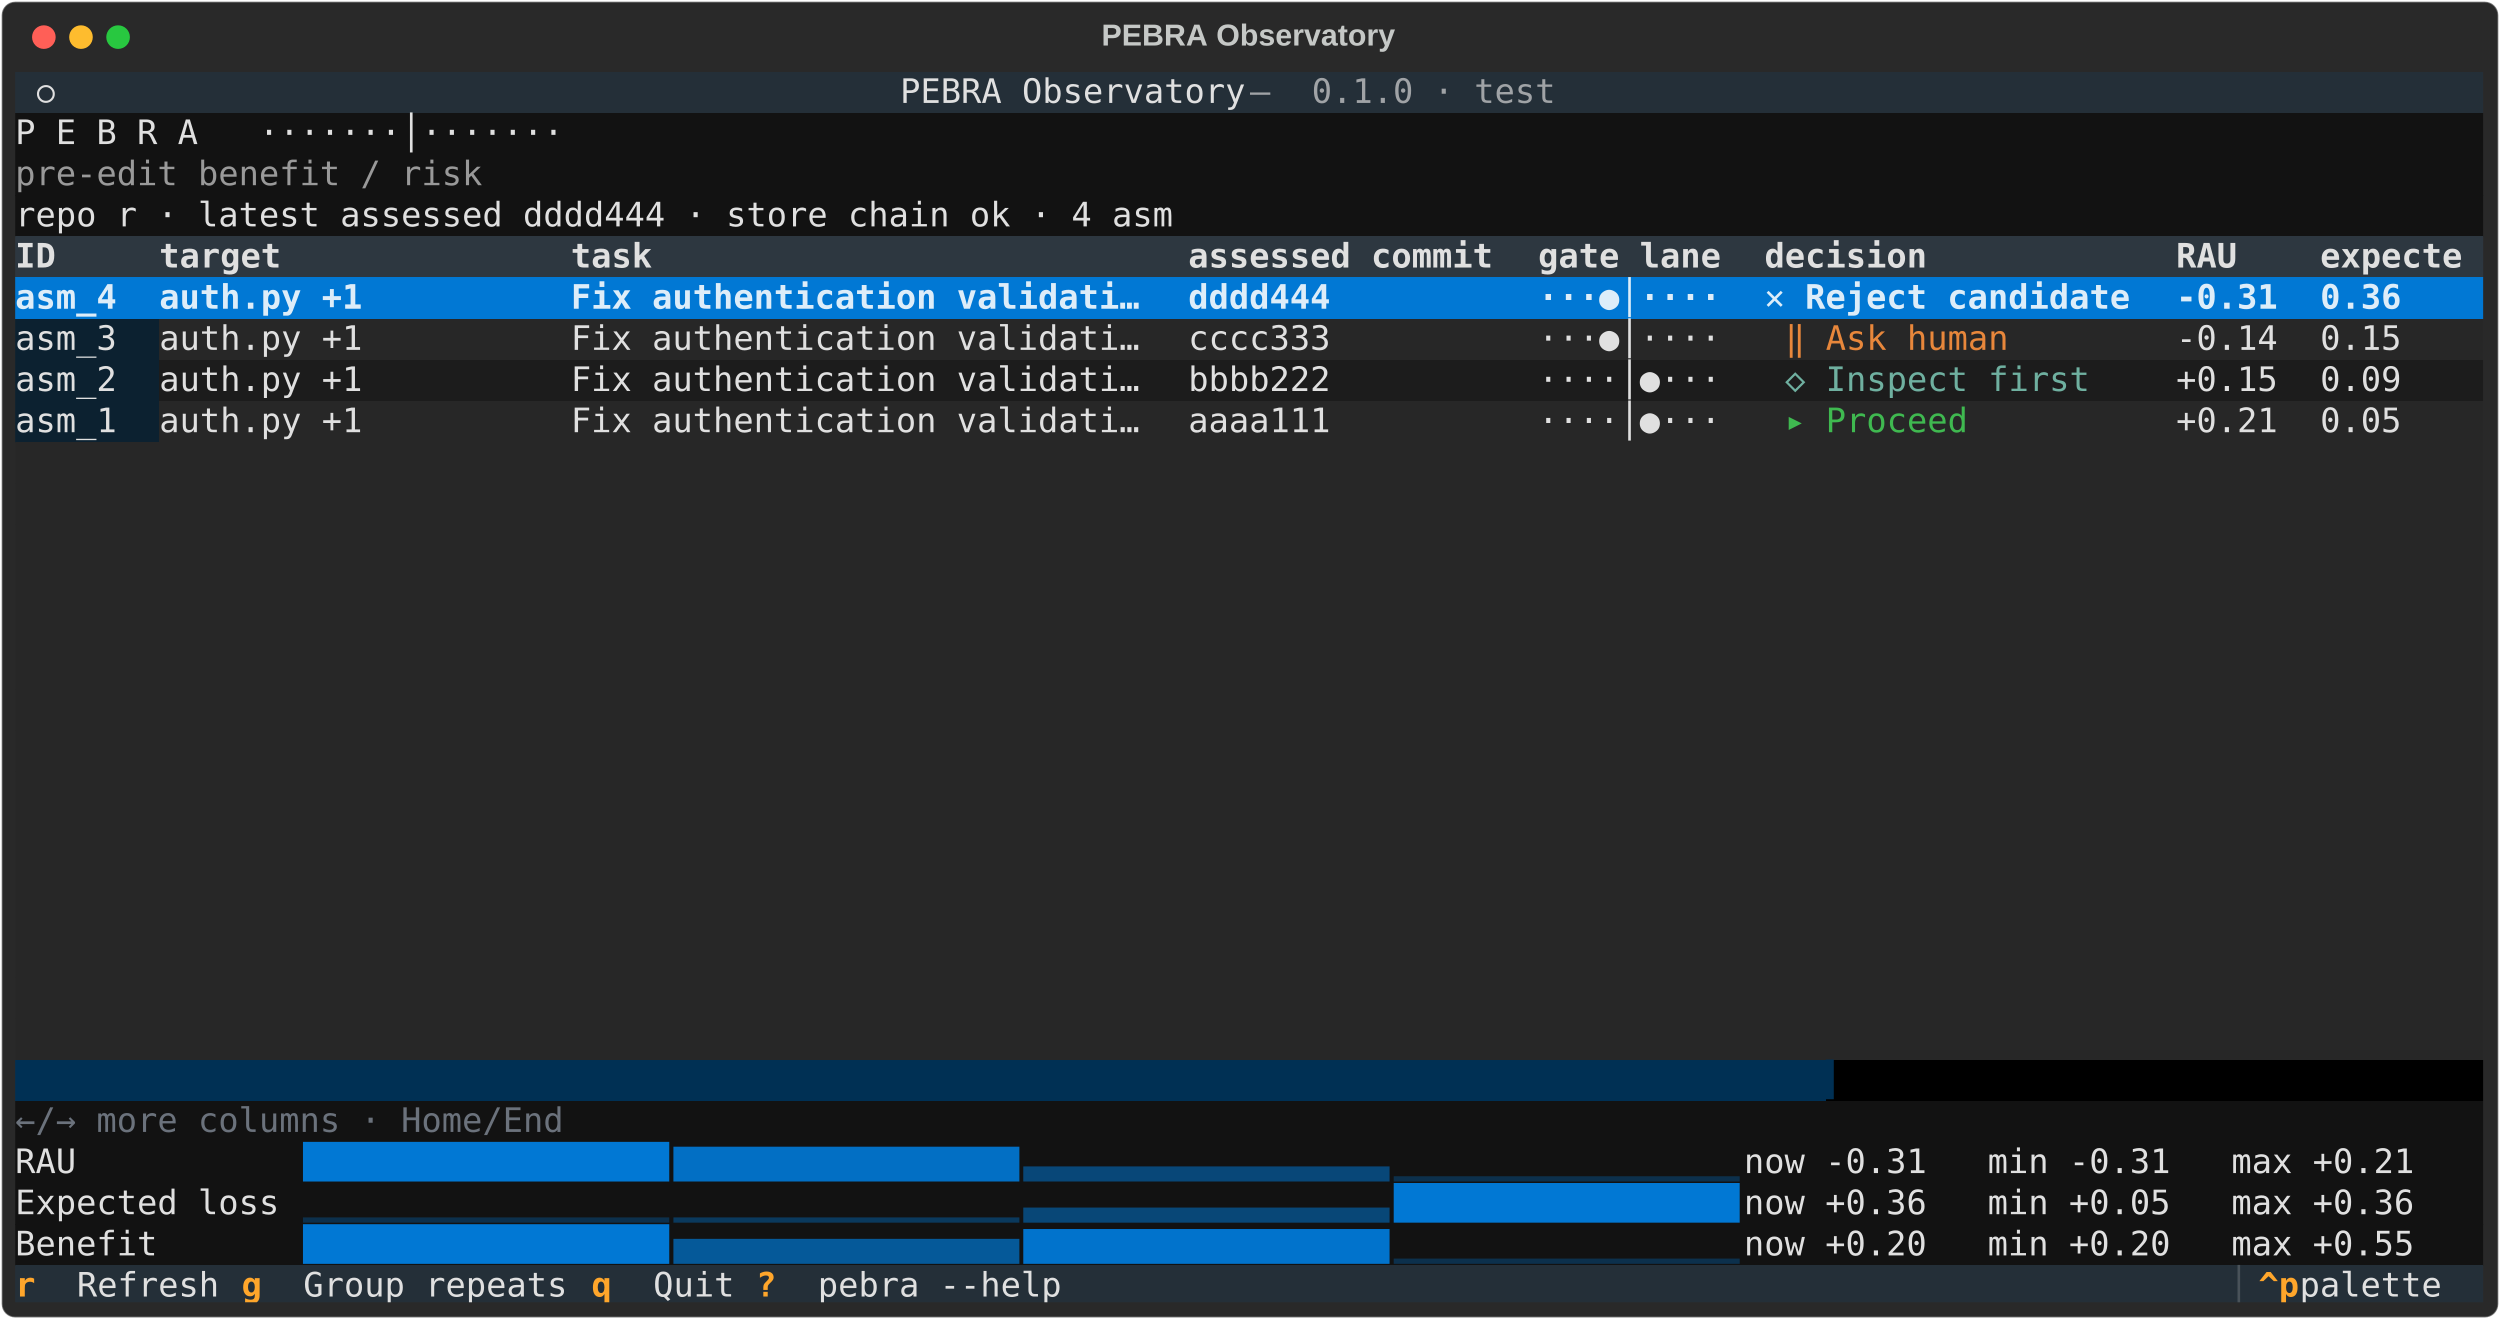
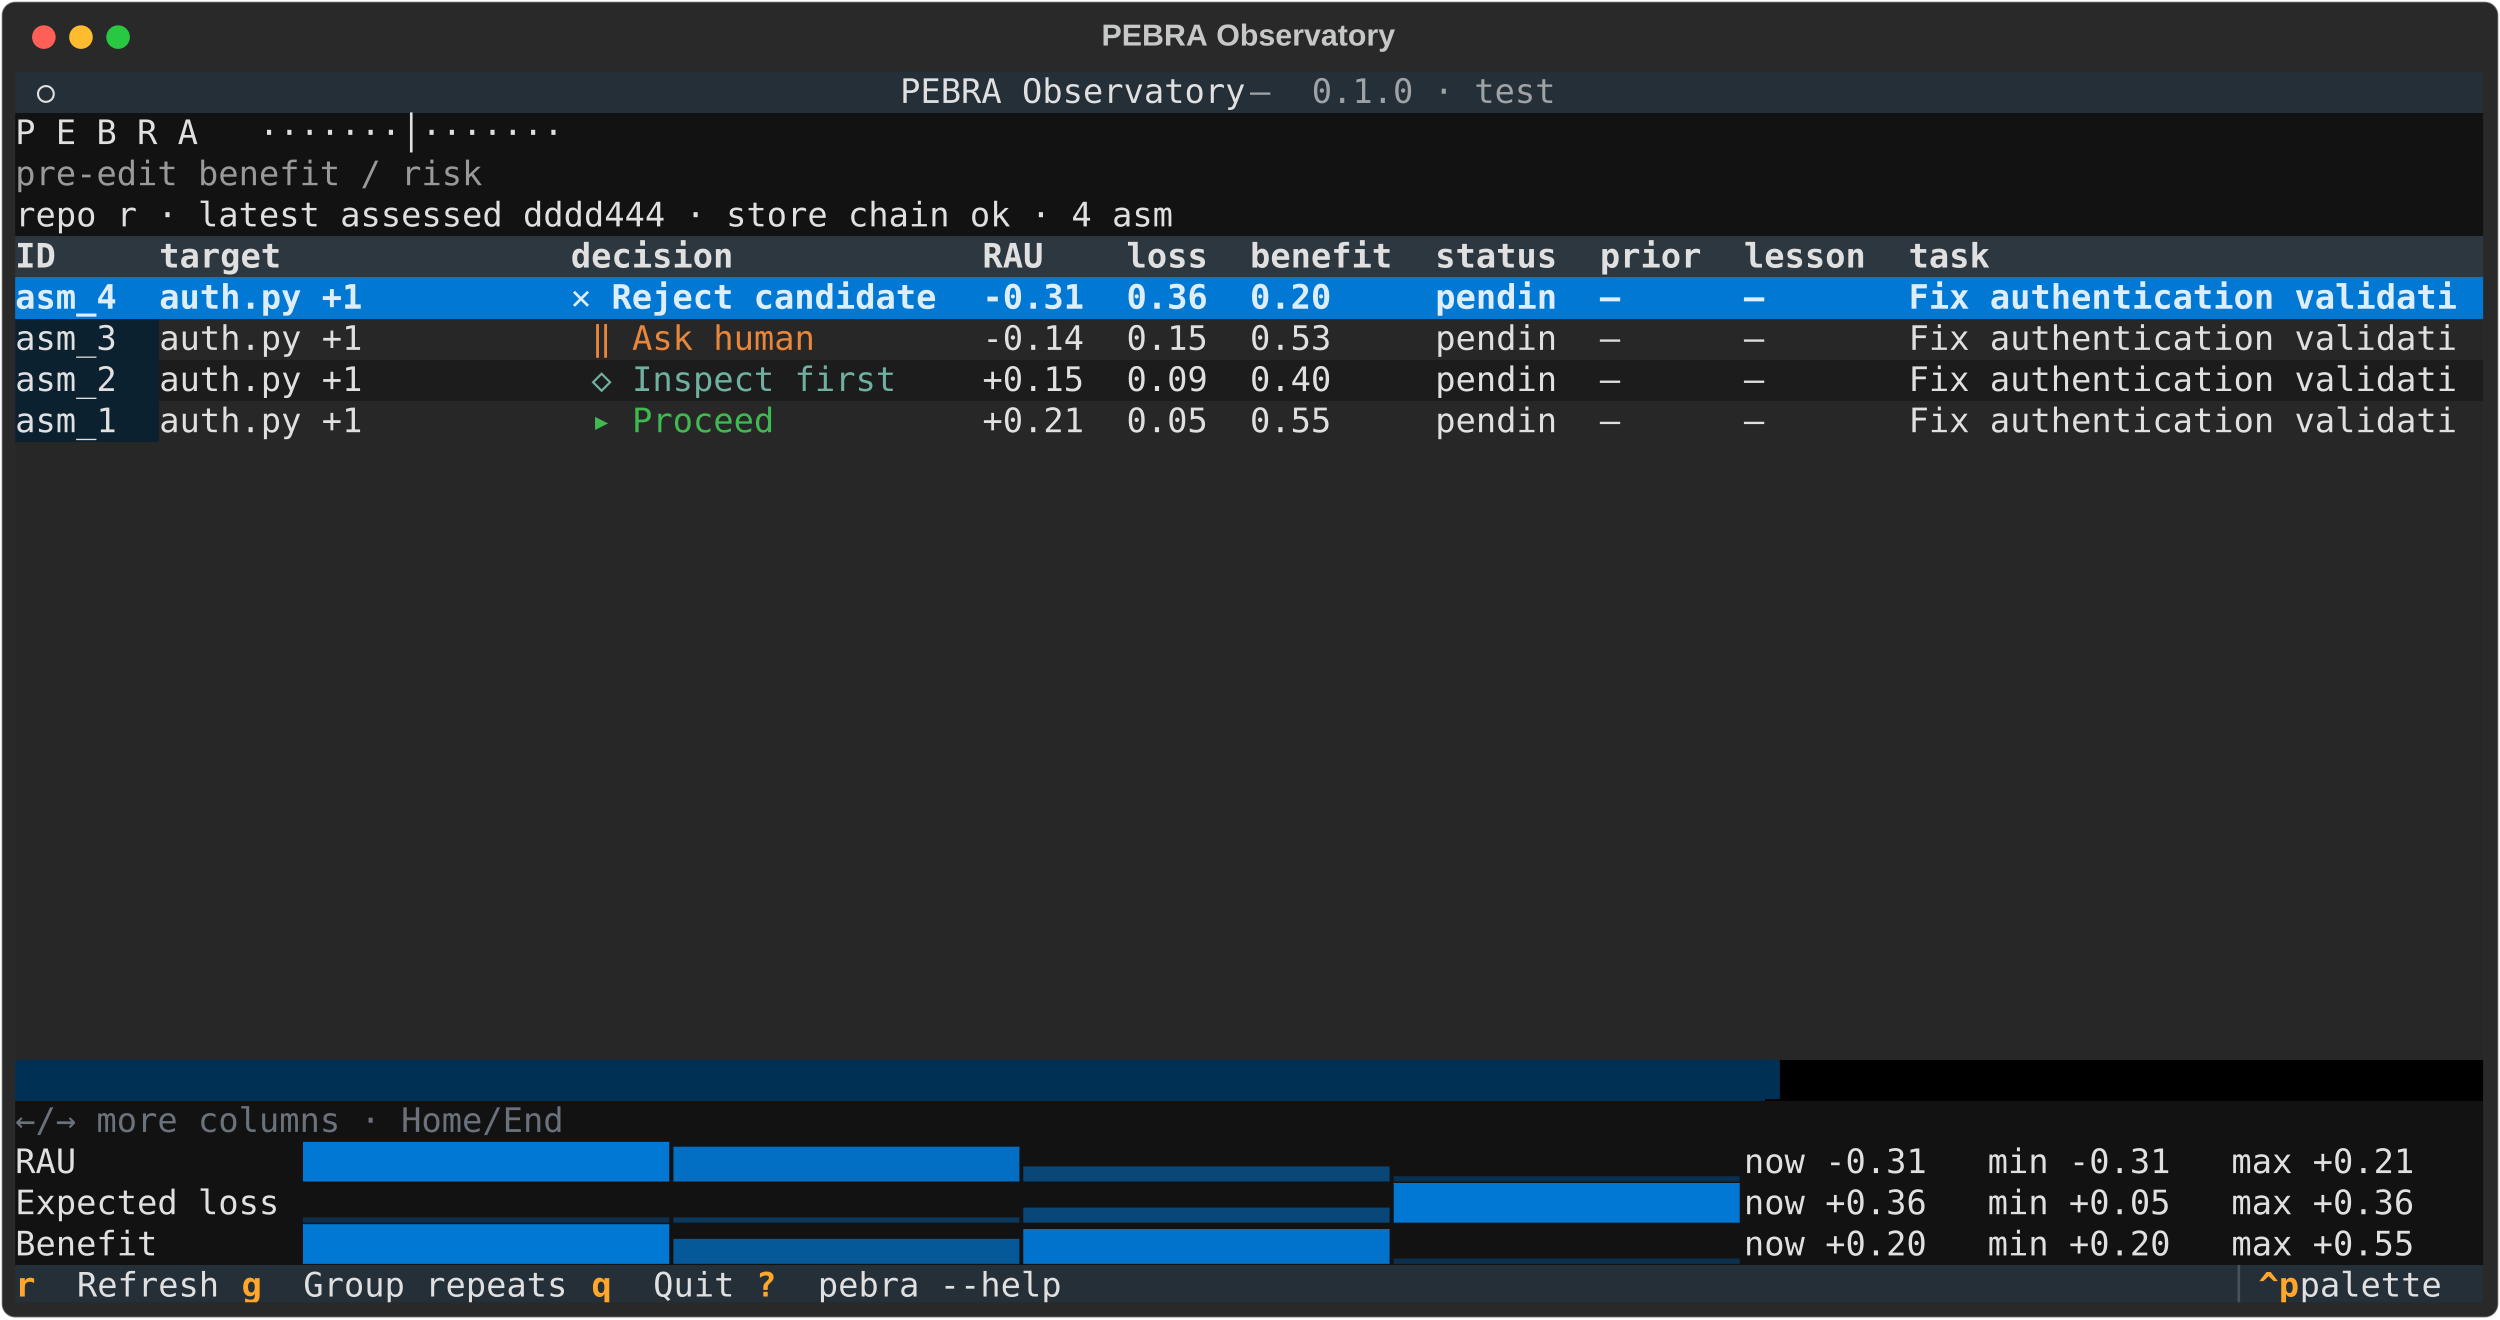
<svg xmlns="http://www.w3.org/2000/svg" class="rich-terminal" viewBox="0 0 1482 782.0">
  <style>

    @font-face {
        font-family: "Fira Code";
        src: local("FiraCode-Regular"),
                url("https://cdnjs.cloudflare.com/ajax/libs/firacode/6.2.0/woff2/FiraCode-Regular.woff2") format("woff2"),
                url("https://cdnjs.cloudflare.com/ajax/libs/firacode/6.2.0/woff/FiraCode-Regular.woff") format("woff");
        font-style: normal;
        font-weight: 400;
    }
    @font-face {
        font-family: "Fira Code";
        src: local("FiraCode-Bold"),
                url("https://cdnjs.cloudflare.com/ajax/libs/firacode/6.2.0/woff2/FiraCode-Bold.woff2") format("woff2"),
                url("https://cdnjs.cloudflare.com/ajax/libs/firacode/6.2.0/woff/FiraCode-Bold.woff") format("woff");
        font-style: bold;
        font-weight: 700;
    }

    .terminal-matrix {
        font-family: Fira Code, monospace;
        font-size: 20px;
        line-height: 24.4px;
        font-variant-east-asian: full-width;
    }

    .terminal-title {
        font-size: 18px;
        font-weight: bold;
        font-family: arial;
    }

    .terminal-r1 { fill: #c5c8c6 }
.terminal-r2 { fill: #e0e0e0 }
.terminal-r3 { fill: #a0a3a6 }
.terminal-r4 { fill: #999999 }
.terminal-r5 { fill: #e0e0e0;font-weight: bold }
.terminal-r6 { fill: #ddedf9;font-weight: bold }
.terminal-r7 { fill: #e8873b }
.terminal-r8 { fill: #6fb0a0 }
.terminal-r9 { fill: #3fb950 }
.terminal-r10 { fill: #272727 }
.terminal-r11 { fill: #003054 }
.terminal-r12 { fill: #6b727c }
.terminal-r13 { fill: #0178d4 }
.terminal-r14 { fill: #026fc4 }
.terminal-r15 { fill: #084778 }
.terminal-r16 { fill: #0c304c }
.terminal-r17 { fill: #0a395d }
.terminal-r18 { fill: #084777 }
.terminal-r19 { fill: #055999 }
.terminal-r20 { fill: #0173cc }
.terminal-r21 { fill: #ffa62b;font-weight: bold }
.terminal-r22 { fill: #495259 }
    </style>
  <defs>
    <clipPath id="terminal-clip-terminal">
      <rect x="0" y="0" width="1463.0" height="731.0" />
    </clipPath>
    <clipPath id="terminal-line-0">
      <rect x="0" y="1.5" width="1464" height="24.65" />
    </clipPath>
    <clipPath id="terminal-line-1">
      <rect x="0" y="25.9" width="1464" height="24.65" />
    </clipPath>
    <clipPath id="terminal-line-2">
      <rect x="0" y="50.3" width="1464" height="24.65" />
    </clipPath>
    <clipPath id="terminal-line-3">
      <rect x="0" y="74.7" width="1464" height="24.65" />
    </clipPath>
    <clipPath id="terminal-line-4">
      <rect x="0" y="99.1" width="1464" height="24.65" />
    </clipPath>
    <clipPath id="terminal-line-5">
      <rect x="0" y="123.5" width="1464" height="24.65" />
    </clipPath>
    <clipPath id="terminal-line-6">
      <rect x="0" y="147.9" width="1464" height="24.65" />
    </clipPath>
    <clipPath id="terminal-line-7">
      <rect x="0" y="172.3" width="1464" height="24.65" />
    </clipPath>
    <clipPath id="terminal-line-8">
      <rect x="0" y="196.7" width="1464" height="24.65" />
    </clipPath>
    <clipPath id="terminal-line-9">
      <rect x="0" y="221.1" width="1464" height="24.65" />
    </clipPath>
    <clipPath id="terminal-line-10">
      <rect x="0" y="245.5" width="1464" height="24.65" />
    </clipPath>
    <clipPath id="terminal-line-11">
      <rect x="0" y="269.9" width="1464" height="24.65" />
    </clipPath>
    <clipPath id="terminal-line-12">
      <rect x="0" y="294.3" width="1464" height="24.65" />
    </clipPath>
    <clipPath id="terminal-line-13">
      <rect x="0" y="318.7" width="1464" height="24.65" />
    </clipPath>
    <clipPath id="terminal-line-14">
      <rect x="0" y="343.1" width="1464" height="24.65" />
    </clipPath>
    <clipPath id="terminal-line-15">
      <rect x="0" y="367.5" width="1464" height="24.65" />
    </clipPath>
    <clipPath id="terminal-line-16">
      <rect x="0" y="391.9" width="1464" height="24.65" />
    </clipPath>
    <clipPath id="terminal-line-17">
      <rect x="0" y="416.3" width="1464" height="24.65" />
    </clipPath>
    <clipPath id="terminal-line-18">
      <rect x="0" y="440.7" width="1464" height="24.65" />
    </clipPath>
    <clipPath id="terminal-line-19">
      <rect x="0" y="465.1" width="1464" height="24.65" />
    </clipPath>
    <clipPath id="terminal-line-20">
      <rect x="0" y="489.5" width="1464" height="24.65" />
    </clipPath>
    <clipPath id="terminal-line-21">
      <rect x="0" y="513.9" width="1464" height="24.65" />
    </clipPath>
    <clipPath id="terminal-line-22">
      <rect x="0" y="538.3" width="1464" height="24.65" />
    </clipPath>
    <clipPath id="terminal-line-23">
      <rect x="0" y="562.7" width="1464" height="24.65" />
    </clipPath>
    <clipPath id="terminal-line-24">
      <rect x="0" y="587.1" width="1464" height="24.65" />
    </clipPath>
    <clipPath id="terminal-line-25">
      <rect x="0" y="611.5" width="1464" height="24.65" />
    </clipPath>
    <clipPath id="terminal-line-26">
      <rect x="0" y="635.9" width="1464" height="24.65" />
    </clipPath>
    <clipPath id="terminal-line-27">
      <rect x="0" y="660.3" width="1464" height="24.65" />
    </clipPath>
    <clipPath id="terminal-line-28">
      <rect x="0" y="684.7" width="1464" height="24.65" />
    </clipPath>
  </defs>
  <rect fill="#292929" stroke="rgba(255,255,255,0.35)" stroke-width="1" x="1" y="1" width="1480" height="780" rx="8" />
  <text class="terminal-title" fill="#c5c8c6" text-anchor="middle" x="740" y="27">PEBRA Observatory</text>
  <g transform="translate(26,22)">
    <circle cx="0" cy="0" r="7" fill="#ff5f57" />
    <circle cx="22" cy="0" r="7" fill="#febc2e" />
    <circle cx="44" cy="0" r="7" fill="#28c840" />
  </g>
  <g transform="translate(9, 41)" clip-path="url(#terminal-clip-terminal)">
    <rect fill="#242f38" x="0" y="1.5" width="12.2" height="24.65" shape-rendering="crispEdges" />
    <rect fill="#242f38" x="12.2" y="1.5" width="12.2" height="24.65" shape-rendering="crispEdges" />
    <rect fill="#242f38" x="24.4" y="1.5" width="61" height="24.65" shape-rendering="crispEdges" />
    <rect fill="#242f38" x="85.4" y="1.5" width="12.2" height="24.65" shape-rendering="crispEdges" />
    <rect fill="#242f38" x="97.6" y="1.5" width="427" height="24.65" shape-rendering="crispEdges" />
    <rect fill="#242f38" x="524.6" y="1.5" width="207.4" height="24.65" shape-rendering="crispEdges" />
    <rect fill="#242f38" x="732" y="1.5" width="36.6" height="24.65" shape-rendering="crispEdges" />
    <rect fill="#242f38" x="768.6" y="1.5" width="146.4" height="24.65" shape-rendering="crispEdges" />
    <rect fill="#242f38" x="915" y="1.5" width="427" height="24.65" shape-rendering="crispEdges" />
    <rect fill="#242f38" x="1342" y="1.5" width="12.2" height="24.65" shape-rendering="crispEdges" />
    <rect fill="#242f38" x="1354.2" y="1.5" width="0" height="24.65" shape-rendering="crispEdges" />
    <rect fill="#242f38" x="1354.2" y="1.5" width="109.8" height="24.65" shape-rendering="crispEdges" />
    <rect fill="#121212" x="0" y="25.9" width="329.4" height="24.65" shape-rendering="crispEdges" />
    <rect fill="#121212" x="329.4" y="25.9" width="1134.6" height="24.65" shape-rendering="crispEdges" />
    <rect fill="#121212" x="0" y="50.3" width="280.6" height="24.65" shape-rendering="crispEdges" />
    <rect fill="#121212" x="280.6" y="50.3" width="1183.4" height="24.65" shape-rendering="crispEdges" />
    <rect fill="#121212" x="0" y="74.7" width="695.4" height="24.65" shape-rendering="crispEdges" />
    <rect fill="#121212" x="695.4" y="74.7" width="768.6" height="24.65" shape-rendering="crispEdges" />
    <rect fill="#2d3740" x="0" y="99.1" width="85.4" height="24.65" shape-rendering="crispEdges" />
    <rect fill="#2d3740" x="85.4" y="99.1" width="244" height="24.65" shape-rendering="crispEdges" />
-     <rect fill="#2d3740" x="329.4" y="99.1" width="366" height="24.65" shape-rendering="crispEdges" />
-     <rect fill="#2d3740" x="695.4" y="99.1" width="207.4" height="24.65" shape-rendering="crispEdges" />
-     <rect fill="#2d3740" x="902.8" y="99.1" width="134.2" height="24.65" shape-rendering="crispEdges" />
-     <rect fill="#2d3740" x="1037" y="99.1" width="244" height="24.65" shape-rendering="crispEdges" />
-     <rect fill="#2d3740" x="1281" y="99.1" width="85.4" height="24.65" shape-rendering="crispEdges" />
-     <rect fill="#2d3740" x="1366.4" y="99.1" width="97.6" height="24.65" shape-rendering="crispEdges" />
+     <rect fill="#2d3740" x="329.4" y="99.1" width="244" height="24.65" shape-rendering="crispEdges" />
+     <rect fill="#2d3740" x="573.4" y="99.1" width="85.4" height="24.65" shape-rendering="crispEdges" />
+     <rect fill="#2d3740" x="658.8" y="99.1" width="73.2" height="24.65" shape-rendering="crispEdges" />
+     <rect fill="#2d3740" x="732" y="99.1" width="109.8" height="24.65" shape-rendering="crispEdges" />
+     <rect fill="#2d3740" x="841.8" y="99.1" width="97.6" height="24.65" shape-rendering="crispEdges" />
+     <rect fill="#2d3740" x="939.4" y="99.1" width="85.4" height="24.65" shape-rendering="crispEdges" />
+     <rect fill="#2d3740" x="1024.8" y="99.1" width="97.6" height="24.65" shape-rendering="crispEdges" />
+     <rect fill="#2d3740" x="1122.4" y="99.1" width="341.6" height="24.65" shape-rendering="crispEdges" />
    <rect fill="#0178d4" x="0" y="123.5" width="85.4" height="24.65" shape-rendering="crispEdges" />
    <rect fill="#0178d4" x="85.4" y="123.5" width="244" height="24.65" shape-rendering="crispEdges" />
-     <rect fill="#0178d4" x="329.4" y="123.5" width="366" height="24.65" shape-rendering="crispEdges" />
-     <rect fill="#0178d4" x="695.4" y="123.5" width="207.4" height="24.65" shape-rendering="crispEdges" />
-     <rect fill="#0178d4" x="902.8" y="123.5" width="134.2" height="24.65" shape-rendering="crispEdges" />
-     <rect fill="#0178d4" x="1037" y="123.5" width="244" height="24.65" shape-rendering="crispEdges" />
-     <rect fill="#0178d4" x="1281" y="123.5" width="85.4" height="24.65" shape-rendering="crispEdges" />
-     <rect fill="#0178d4" x="1366.4" y="123.5" width="97.6" height="24.65" shape-rendering="crispEdges" />
+     <rect fill="#0178d4" x="329.4" y="123.5" width="244" height="24.65" shape-rendering="crispEdges" />
+     <rect fill="#0178d4" x="573.4" y="123.5" width="85.4" height="24.65" shape-rendering="crispEdges" />
+     <rect fill="#0178d4" x="658.8" y="123.5" width="73.2" height="24.65" shape-rendering="crispEdges" />
+     <rect fill="#0178d4" x="732" y="123.5" width="109.8" height="24.65" shape-rendering="crispEdges" />
+     <rect fill="#0178d4" x="841.8" y="123.5" width="97.6" height="24.65" shape-rendering="crispEdges" />
+     <rect fill="#0178d4" x="939.4" y="123.5" width="85.4" height="24.65" shape-rendering="crispEdges" />
+     <rect fill="#0178d4" x="1024.8" y="123.5" width="97.6" height="24.65" shape-rendering="crispEdges" />
+     <rect fill="#0178d4" x="1122.4" y="123.5" width="341.6" height="24.65" shape-rendering="crispEdges" />
    <rect fill="#0c2130" x="0" y="147.9" width="85.4" height="24.65" shape-rendering="crispEdges" />
    <rect fill="#272727" x="85.4" y="147.9" width="244" height="24.65" shape-rendering="crispEdges" />
-     <rect fill="#272727" x="329.4" y="147.9" width="366" height="24.65" shape-rendering="crispEdges" />
-     <rect fill="#272727" x="695.4" y="147.9" width="207.4" height="24.65" shape-rendering="crispEdges" />
-     <rect fill="#272727" x="902.8" y="147.9" width="134.2" height="24.65" shape-rendering="crispEdges" />
-     <rect fill="#272727" x="1037" y="147.9" width="12.2" height="24.65" shape-rendering="crispEdges" />
-     <rect fill="#272727" x="1049.2" y="147.9" width="134.2" height="24.65" shape-rendering="crispEdges" />
-     <rect fill="#272727" x="1183.4" y="147.9" width="97.6" height="24.65" shape-rendering="crispEdges" />
-     <rect fill="#272727" x="1281" y="147.9" width="85.4" height="24.65" shape-rendering="crispEdges" />
-     <rect fill="#272727" x="1366.4" y="147.9" width="97.6" height="24.65" shape-rendering="crispEdges" />
+     <rect fill="#272727" x="329.4" y="147.9" width="12.2" height="24.65" shape-rendering="crispEdges" />
+     <rect fill="#272727" x="341.6" y="147.9" width="134.2" height="24.65" shape-rendering="crispEdges" />
+     <rect fill="#272727" x="475.8" y="147.9" width="97.6" height="24.65" shape-rendering="crispEdges" />
+     <rect fill="#272727" x="573.4" y="147.9" width="85.4" height="24.65" shape-rendering="crispEdges" />
+     <rect fill="#272727" x="658.8" y="147.9" width="73.2" height="24.65" shape-rendering="crispEdges" />
+     <rect fill="#272727" x="732" y="147.9" width="109.8" height="24.65" shape-rendering="crispEdges" />
+     <rect fill="#272727" x="841.8" y="147.9" width="97.6" height="24.65" shape-rendering="crispEdges" />
+     <rect fill="#272727" x="939.4" y="147.9" width="85.4" height="24.65" shape-rendering="crispEdges" />
+     <rect fill="#272727" x="1024.8" y="147.9" width="97.6" height="24.65" shape-rendering="crispEdges" />
+     <rect fill="#272727" x="1122.4" y="147.9" width="341.6" height="24.65" shape-rendering="crispEdges" />
    <rect fill="#0c2130" x="0" y="172.3" width="85.4" height="24.65" shape-rendering="crispEdges" />
    <rect fill="#1c1c1c" x="85.4" y="172.3" width="244" height="24.65" shape-rendering="crispEdges" />
-     <rect fill="#1c1c1c" x="329.4" y="172.3" width="366" height="24.65" shape-rendering="crispEdges" />
-     <rect fill="#1c1c1c" x="695.4" y="172.3" width="207.4" height="24.65" shape-rendering="crispEdges" />
-     <rect fill="#1c1c1c" x="902.8" y="172.3" width="134.2" height="24.65" shape-rendering="crispEdges" />
-     <rect fill="#1c1c1c" x="1037" y="172.3" width="12.2" height="24.65" shape-rendering="crispEdges" />
-     <rect fill="#1c1c1c" x="1049.2" y="172.3" width="183" height="24.65" shape-rendering="crispEdges" />
-     <rect fill="#1c1c1c" x="1232.2" y="172.3" width="48.8" height="24.65" shape-rendering="crispEdges" />
-     <rect fill="#1c1c1c" x="1281" y="172.3" width="85.4" height="24.65" shape-rendering="crispEdges" />
-     <rect fill="#1c1c1c" x="1366.4" y="172.3" width="97.6" height="24.65" shape-rendering="crispEdges" />
+     <rect fill="#1c1c1c" x="329.4" y="172.3" width="12.2" height="24.65" shape-rendering="crispEdges" />
+     <rect fill="#1c1c1c" x="341.6" y="172.3" width="183" height="24.65" shape-rendering="crispEdges" />
+     <rect fill="#1c1c1c" x="524.6" y="172.3" width="48.8" height="24.65" shape-rendering="crispEdges" />
+     <rect fill="#1c1c1c" x="573.4" y="172.3" width="85.4" height="24.65" shape-rendering="crispEdges" />
+     <rect fill="#1c1c1c" x="658.8" y="172.3" width="73.2" height="24.65" shape-rendering="crispEdges" />
+     <rect fill="#1c1c1c" x="732" y="172.3" width="109.8" height="24.65" shape-rendering="crispEdges" />
+     <rect fill="#1c1c1c" x="841.8" y="172.3" width="97.6" height="24.65" shape-rendering="crispEdges" />
+     <rect fill="#1c1c1c" x="939.4" y="172.3" width="85.4" height="24.65" shape-rendering="crispEdges" />
+     <rect fill="#1c1c1c" x="1024.8" y="172.3" width="97.6" height="24.65" shape-rendering="crispEdges" />
+     <rect fill="#1c1c1c" x="1122.4" y="172.3" width="341.6" height="24.65" shape-rendering="crispEdges" />
    <rect fill="#0c2130" x="0" y="196.7" width="85.4" height="24.65" shape-rendering="crispEdges" />
    <rect fill="#272727" x="85.4" y="196.7" width="244" height="24.65" shape-rendering="crispEdges" />
-     <rect fill="#272727" x="329.4" y="196.7" width="366" height="24.65" shape-rendering="crispEdges" />
-     <rect fill="#272727" x="695.4" y="196.7" width="207.4" height="24.65" shape-rendering="crispEdges" />
-     <rect fill="#272727" x="902.8" y="196.7" width="134.2" height="24.65" shape-rendering="crispEdges" />
-     <rect fill="#272727" x="1037" y="196.7" width="12.2" height="24.65" shape-rendering="crispEdges" />
-     <rect fill="#272727" x="1049.2" y="196.7" width="109.8" height="24.65" shape-rendering="crispEdges" />
-     <rect fill="#272727" x="1159" y="196.7" width="122" height="24.65" shape-rendering="crispEdges" />
-     <rect fill="#272727" x="1281" y="196.7" width="85.4" height="24.65" shape-rendering="crispEdges" />
-     <rect fill="#272727" x="1366.4" y="196.7" width="97.6" height="24.65" shape-rendering="crispEdges" />
+     <rect fill="#272727" x="329.4" y="196.7" width="12.2" height="24.65" shape-rendering="crispEdges" />
+     <rect fill="#272727" x="341.6" y="196.7" width="109.8" height="24.65" shape-rendering="crispEdges" />
+     <rect fill="#272727" x="451.4" y="196.7" width="122" height="24.65" shape-rendering="crispEdges" />
+     <rect fill="#272727" x="573.4" y="196.7" width="85.4" height="24.65" shape-rendering="crispEdges" />
+     <rect fill="#272727" x="658.8" y="196.7" width="73.2" height="24.65" shape-rendering="crispEdges" />
+     <rect fill="#272727" x="732" y="196.7" width="109.8" height="24.65" shape-rendering="crispEdges" />
+     <rect fill="#272727" x="841.8" y="196.7" width="97.6" height="24.65" shape-rendering="crispEdges" />
+     <rect fill="#272727" x="939.4" y="196.7" width="85.4" height="24.65" shape-rendering="crispEdges" />
+     <rect fill="#272727" x="1024.8" y="196.7" width="97.6" height="24.65" shape-rendering="crispEdges" />
+     <rect fill="#272727" x="1122.4" y="196.7" width="341.6" height="24.65" shape-rendering="crispEdges" />
    <rect fill="#272727" x="0" y="221.1" width="1464" height="24.65" shape-rendering="crispEdges" />
    <rect fill="#272727" x="0" y="245.5" width="1464" height="24.65" shape-rendering="crispEdges" />
    <rect fill="#272727" x="0" y="269.9" width="1464" height="24.65" shape-rendering="crispEdges" />
    <rect fill="#272727" x="0" y="294.3" width="1464" height="24.65" shape-rendering="crispEdges" />
    <rect fill="#272727" x="0" y="318.7" width="1464" height="24.65" shape-rendering="crispEdges" />
    <rect fill="#272727" x="0" y="343.1" width="1464" height="24.65" shape-rendering="crispEdges" />
    <rect fill="#272727" x="0" y="367.5" width="1464" height="24.65" shape-rendering="crispEdges" />
    <rect fill="#272727" x="0" y="391.9" width="1464" height="24.65" shape-rendering="crispEdges" />
    <rect fill="#272727" x="0" y="416.3" width="1464" height="24.65" shape-rendering="crispEdges" />
    <rect fill="#272727" x="0" y="440.7" width="1464" height="24.65" shape-rendering="crispEdges" />
    <rect fill="#272727" x="0" y="465.1" width="1464" height="24.65" shape-rendering="crispEdges" />
    <rect fill="#272727" x="0" y="489.5" width="1464" height="24.65" shape-rendering="crispEdges" />
    <rect fill="#272727" x="0" y="513.9" width="1464" height="24.65" shape-rendering="crispEdges" />
    <rect fill="#272727" x="0" y="538.3" width="1464" height="24.65" shape-rendering="crispEdges" />
    <rect fill="#272727" x="0" y="562.7" width="1464" height="24.65" shape-rendering="crispEdges" />
-     <rect fill="#003054" x="0" y="587.1" width="1073.6" height="24.65" shape-rendering="crispEdges" />
-     <rect fill="#000000" x="1073.6" y="587.1" width="12.2" height="24.65" shape-rendering="crispEdges" />
-     <rect fill="#000000" x="1085.8" y="587.1" width="378.2" height="24.65" shape-rendering="crispEdges" />
+     <rect fill="#003054" x="0" y="587.1" width="1037" height="24.65" shape-rendering="crispEdges" />
+     <rect fill="#000000" x="1037" y="587.1" width="12.2" height="24.65" shape-rendering="crispEdges" />
+     <rect fill="#000000" x="1049.2" y="587.1" width="414.8" height="24.65" shape-rendering="crispEdges" />
    <rect fill="#121212" x="0" y="611.5" width="329.4" height="24.65" shape-rendering="crispEdges" />
    <rect fill="#121212" x="329.4" y="611.5" width="1134.6" height="24.65" shape-rendering="crispEdges" />
    <rect fill="#121212" x="0" y="635.9" width="36.6" height="24.65" shape-rendering="crispEdges" />
    <rect fill="#121212" x="36.6" y="635.9" width="134.2" height="24.65" shape-rendering="crispEdges" />
    <rect fill="#121212" x="170.8" y="635.9" width="219.6" height="24.65" shape-rendering="crispEdges" />
    <rect fill="#121212" x="390.4" y="635.9" width="207.4" height="24.65" shape-rendering="crispEdges" />
    <rect fill="#121212" x="597.8" y="635.9" width="219.6" height="24.65" shape-rendering="crispEdges" />
    <rect fill="#121212" x="817.4" y="635.9" width="207.4" height="24.65" shape-rendering="crispEdges" />
    <rect fill="#121212" x="1024.8" y="635.9" width="402.6" height="24.65" shape-rendering="crispEdges" />
    <rect fill="#121212" x="1427.4" y="635.9" width="36.6" height="24.65" shape-rendering="crispEdges" />
    <rect fill="#121212" x="0" y="660.3" width="158.6" height="24.65" shape-rendering="crispEdges" />
    <rect fill="#121212" x="158.6" y="660.3" width="12.2" height="24.65" shape-rendering="crispEdges" />
    <rect fill="#121212" x="170.8" y="660.3" width="219.6" height="24.65" shape-rendering="crispEdges" />
    <rect fill="#121212" x="390.4" y="660.3" width="207.4" height="24.65" shape-rendering="crispEdges" />
    <rect fill="#121212" x="597.8" y="660.3" width="219.6" height="24.65" shape-rendering="crispEdges" />
    <rect fill="#121212" x="817.4" y="660.3" width="207.4" height="24.65" shape-rendering="crispEdges" />
    <rect fill="#121212" x="1024.8" y="660.3" width="402.6" height="24.65" shape-rendering="crispEdges" />
    <rect fill="#121212" x="1427.4" y="660.3" width="36.6" height="24.65" shape-rendering="crispEdges" />
    <rect fill="#121212" x="0" y="684.7" width="85.4" height="24.65" shape-rendering="crispEdges" />
    <rect fill="#121212" x="85.4" y="684.7" width="85.4" height="24.65" shape-rendering="crispEdges" />
    <rect fill="#121212" x="170.8" y="684.7" width="219.6" height="24.65" shape-rendering="crispEdges" />
    <rect fill="#121212" x="390.4" y="684.7" width="207.4" height="24.65" shape-rendering="crispEdges" />
    <rect fill="#121212" x="597.8" y="684.7" width="219.6" height="24.65" shape-rendering="crispEdges" />
    <rect fill="#121212" x="817.4" y="684.7" width="207.4" height="24.65" shape-rendering="crispEdges" />
    <rect fill="#121212" x="1024.8" y="684.7" width="402.6" height="24.65" shape-rendering="crispEdges" />
    <rect fill="#121212" x="1427.4" y="684.7" width="36.6" height="24.65" shape-rendering="crispEdges" />
    <rect fill="#242f38" x="0" y="709.1" width="36.6" height="24.65" shape-rendering="crispEdges" />
    <rect fill="#242f38" x="36.6" y="709.1" width="97.6" height="24.65" shape-rendering="crispEdges" />
    <rect fill="#242f38" x="134.2" y="709.1" width="36.6" height="24.65" shape-rendering="crispEdges" />
    <rect fill="#242f38" x="170.8" y="709.1" width="170.8" height="24.65" shape-rendering="crispEdges" />
    <rect fill="#242f38" x="341.6" y="709.1" width="36.6" height="24.65" shape-rendering="crispEdges" />
    <rect fill="#242f38" x="378.2" y="709.1" width="61" height="24.65" shape-rendering="crispEdges" />
    <rect fill="#242f38" x="439.2" y="709.1" width="36.6" height="24.65" shape-rendering="crispEdges" />
    <rect fill="#242f38" x="475.8" y="709.1" width="158.6" height="24.65" shape-rendering="crispEdges" />
    <rect fill="#242f38" x="634.4" y="709.1" width="683.2" height="24.65" shape-rendering="crispEdges" />
    <rect fill="#242f38" x="1317.6" y="709.1" width="12.2" height="24.65" shape-rendering="crispEdges" />
    <rect fill="#242f38" x="1329.8" y="709.1" width="24.4" height="24.65" shape-rendering="crispEdges" />
    <rect fill="#242f38" x="1354.2" y="709.1" width="97.6" height="24.65" shape-rendering="crispEdges" />
    <rect fill="#242f38" x="1451.8" y="709.1" width="12.2" height="24.65" shape-rendering="crispEdges" />
    <g class="terminal-matrix">
      <text class="terminal-r2" x="12.2" y="20" textLength="12.2" clip-path="url(#terminal-line-0)">⭘</text>
      <text class="terminal-r2" x="524.6" y="20" textLength="207.4" clip-path="url(#terminal-line-0)">PEBRA Observatory</text>
      <text class="terminal-r3" x="732" y="20" textLength="36.6" clip-path="url(#terminal-line-0)"> — </text>
      <text class="terminal-r3" x="768.6" y="20" textLength="146.4" clip-path="url(#terminal-line-0)">0.1.0 · test</text>
      <text class="terminal-r1" x="1464" y="20" textLength="12.2" clip-path="url(#terminal-line-0)">
</text>
      <text class="terminal-r2" x="0" y="44.4" textLength="329.4" clip-path="url(#terminal-line-1)">P E B R A   ·······│·······</text>
      <text class="terminal-r1" x="1464" y="44.4" textLength="12.2" clip-path="url(#terminal-line-1)">
</text>
      <text class="terminal-r4" x="0" y="68.8" textLength="280.6" clip-path="url(#terminal-line-2)">pre-edit benefit / risk</text>
      <text class="terminal-r1" x="1464" y="68.8" textLength="12.2" clip-path="url(#terminal-line-2)">
</text>
      <text class="terminal-r2" x="0" y="93.2" textLength="695.4" clip-path="url(#terminal-line-3)">repo r · latest assessed dddd444 · store chain ok · 4 asm</text>
      <text class="terminal-r1" x="1464" y="93.2" textLength="12.2" clip-path="url(#terminal-line-3)">
</text>
      <text class="terminal-r5" x="0" y="117.6" textLength="85.4" clip-path="url(#terminal-line-4)"> ID    </text>
      <text class="terminal-r5" x="85.4" y="117.6" textLength="244" clip-path="url(#terminal-line-4)"> target             </text>
-       <text class="terminal-r5" x="329.4" y="117.6" textLength="366" clip-path="url(#terminal-line-4)"> task                         </text>
-       <text class="terminal-r5" x="695.4" y="117.6" textLength="207.4" clip-path="url(#terminal-line-4)"> assessed commit </text>
-       <text class="terminal-r5" x="902.8" y="117.6" textLength="134.2" clip-path="url(#terminal-line-4)"> gate lane </text>
-       <text class="terminal-r5" x="1037" y="117.6" textLength="244" clip-path="url(#terminal-line-4)"> decision           </text>
-       <text class="terminal-r5" x="1281" y="117.6" textLength="85.4" clip-path="url(#terminal-line-4)"> RAU   </text>
-       <text class="terminal-r5" x="1366.4" y="117.6" textLength="97.6" clip-path="url(#terminal-line-4)"> expecte</text>
+       <text class="terminal-r5" x="329.4" y="117.6" textLength="244" clip-path="url(#terminal-line-4)"> decision           </text>
+       <text class="terminal-r5" x="573.4" y="117.6" textLength="85.4" clip-path="url(#terminal-line-4)"> RAU   </text>
+       <text class="terminal-r5" x="658.8" y="117.6" textLength="73.2" clip-path="url(#terminal-line-4)"> loss </text>
+       <text class="terminal-r5" x="732" y="117.6" textLength="109.8" clip-path="url(#terminal-line-4)"> benefit </text>
+       <text class="terminal-r5" x="841.8" y="117.6" textLength="97.6" clip-path="url(#terminal-line-4)"> status </text>
+       <text class="terminal-r5" x="939.4" y="117.6" textLength="85.4" clip-path="url(#terminal-line-4)"> prior </text>
+       <text class="terminal-r5" x="1024.8" y="117.6" textLength="97.6" clip-path="url(#terminal-line-4)"> lesson </text>
+       <text class="terminal-r5" x="1122.4" y="117.6" textLength="341.6" clip-path="url(#terminal-line-4)"> task                       </text>
      <text class="terminal-r1" x="1464" y="117.6" textLength="12.2" clip-path="url(#terminal-line-4)">
</text>
      <text class="terminal-r6" x="0" y="142" textLength="85.4" clip-path="url(#terminal-line-5)"> asm_4 </text>
      <text class="terminal-r6" x="85.4" y="142" textLength="244" clip-path="url(#terminal-line-5)"> auth.py +1         </text>
-       <text class="terminal-r6" x="329.4" y="142" textLength="366" clip-path="url(#terminal-line-5)"> Fix authentication validati… </text>
-       <text class="terminal-r6" x="695.4" y="142" textLength="207.4" clip-path="url(#terminal-line-5)"> dddd444         </text>
-       <text class="terminal-r6" x="902.8" y="142" textLength="134.2" clip-path="url(#terminal-line-5)"> ···●│···· </text>
-       <text class="terminal-r6" x="1037" y="142" textLength="244" clip-path="url(#terminal-line-5)"> ✕ Reject candidate </text>
-       <text class="terminal-r6" x="1281" y="142" textLength="85.4" clip-path="url(#terminal-line-5)"> -0.31 </text>
-       <text class="terminal-r6" x="1366.4" y="142" textLength="97.6" clip-path="url(#terminal-line-5)"> 0.36   </text>
+       <text class="terminal-r6" x="329.4" y="142" textLength="244" clip-path="url(#terminal-line-5)"> ✕ Reject candidate </text>
+       <text class="terminal-r6" x="573.4" y="142" textLength="85.4" clip-path="url(#terminal-line-5)"> -0.31 </text>
+       <text class="terminal-r6" x="658.8" y="142" textLength="73.2" clip-path="url(#terminal-line-5)"> 0.36 </text>
+       <text class="terminal-r6" x="732" y="142" textLength="109.8" clip-path="url(#terminal-line-5)"> 0.20    </text>
+       <text class="terminal-r6" x="841.8" y="142" textLength="97.6" clip-path="url(#terminal-line-5)"> pendin </text>
+       <text class="terminal-r6" x="939.4" y="142" textLength="85.4" clip-path="url(#terminal-line-5)"> —     </text>
+       <text class="terminal-r6" x="1024.8" y="142" textLength="97.6" clip-path="url(#terminal-line-5)"> —      </text>
+       <text class="terminal-r6" x="1122.4" y="142" textLength="341.6" clip-path="url(#terminal-line-5)"> Fix authentication validati</text>
      <text class="terminal-r1" x="1464" y="142" textLength="12.2" clip-path="url(#terminal-line-5)">
</text>
      <text class="terminal-r2" x="0" y="166.4" textLength="85.4" clip-path="url(#terminal-line-6)"> asm_3 </text>
      <text class="terminal-r2" x="85.4" y="166.4" textLength="244" clip-path="url(#terminal-line-6)"> auth.py +1         </text>
-       <text class="terminal-r2" x="329.4" y="166.4" textLength="366" clip-path="url(#terminal-line-6)"> Fix authentication validati… </text>
-       <text class="terminal-r2" x="695.4" y="166.4" textLength="207.4" clip-path="url(#terminal-line-6)"> cccc333         </text>
-       <text class="terminal-r2" x="902.8" y="166.4" textLength="134.2" clip-path="url(#terminal-line-6)"> ···●│···· </text>
-       <text class="terminal-r7" x="1049.2" y="166.4" textLength="134.2" clip-path="url(#terminal-line-6)">‖ Ask human</text>
-       <text class="terminal-r2" x="1281" y="166.4" textLength="85.4" clip-path="url(#terminal-line-6)"> -0.14 </text>
-       <text class="terminal-r2" x="1366.4" y="166.4" textLength="97.6" clip-path="url(#terminal-line-6)"> 0.15   </text>
+       <text class="terminal-r7" x="341.6" y="166.4" textLength="134.2" clip-path="url(#terminal-line-6)">‖ Ask human</text>
+       <text class="terminal-r2" x="573.4" y="166.4" textLength="85.4" clip-path="url(#terminal-line-6)"> -0.14 </text>
+       <text class="terminal-r2" x="658.8" y="166.4" textLength="73.2" clip-path="url(#terminal-line-6)"> 0.15 </text>
+       <text class="terminal-r2" x="732" y="166.4" textLength="109.8" clip-path="url(#terminal-line-6)"> 0.53    </text>
+       <text class="terminal-r2" x="841.8" y="166.4" textLength="97.6" clip-path="url(#terminal-line-6)"> pendin </text>
+       <text class="terminal-r2" x="939.4" y="166.4" textLength="85.4" clip-path="url(#terminal-line-6)"> —     </text>
+       <text class="terminal-r2" x="1024.8" y="166.4" textLength="97.6" clip-path="url(#terminal-line-6)"> —      </text>
+       <text class="terminal-r2" x="1122.4" y="166.4" textLength="341.6" clip-path="url(#terminal-line-6)"> Fix authentication validati</text>
      <text class="terminal-r1" x="1464" y="166.4" textLength="12.2" clip-path="url(#terminal-line-6)">
</text>
      <text class="terminal-r2" x="0" y="190.8" textLength="85.4" clip-path="url(#terminal-line-7)"> asm_2 </text>
      <text class="terminal-r2" x="85.4" y="190.8" textLength="244" clip-path="url(#terminal-line-7)"> auth.py +1         </text>
-       <text class="terminal-r2" x="329.4" y="190.8" textLength="366" clip-path="url(#terminal-line-7)"> Fix authentication validati… </text>
-       <text class="terminal-r2" x="695.4" y="190.8" textLength="207.4" clip-path="url(#terminal-line-7)"> bbbb222         </text>
-       <text class="terminal-r2" x="902.8" y="190.8" textLength="134.2" clip-path="url(#terminal-line-7)"> ····│●··· </text>
-       <text class="terminal-r8" x="1049.2" y="190.8" textLength="183" clip-path="url(#terminal-line-7)">◇ Inspect first</text>
-       <text class="terminal-r2" x="1281" y="190.8" textLength="85.4" clip-path="url(#terminal-line-7)"> +0.15 </text>
-       <text class="terminal-r2" x="1366.4" y="190.8" textLength="97.6" clip-path="url(#terminal-line-7)"> 0.09   </text>
+       <text class="terminal-r8" x="341.6" y="190.8" textLength="183" clip-path="url(#terminal-line-7)">◇ Inspect first</text>
+       <text class="terminal-r2" x="573.4" y="190.8" textLength="85.4" clip-path="url(#terminal-line-7)"> +0.15 </text>
+       <text class="terminal-r2" x="658.8" y="190.8" textLength="73.2" clip-path="url(#terminal-line-7)"> 0.09 </text>
+       <text class="terminal-r2" x="732" y="190.8" textLength="109.8" clip-path="url(#terminal-line-7)"> 0.40    </text>
+       <text class="terminal-r2" x="841.8" y="190.8" textLength="97.6" clip-path="url(#terminal-line-7)"> pendin </text>
+       <text class="terminal-r2" x="939.4" y="190.8" textLength="85.4" clip-path="url(#terminal-line-7)"> —     </text>
+       <text class="terminal-r2" x="1024.8" y="190.8" textLength="97.6" clip-path="url(#terminal-line-7)"> —      </text>
+       <text class="terminal-r2" x="1122.4" y="190.8" textLength="341.6" clip-path="url(#terminal-line-7)"> Fix authentication validati</text>
      <text class="terminal-r1" x="1464" y="190.8" textLength="12.2" clip-path="url(#terminal-line-7)">
</text>
      <text class="terminal-r2" x="0" y="215.2" textLength="85.4" clip-path="url(#terminal-line-8)"> asm_1 </text>
      <text class="terminal-r2" x="85.4" y="215.2" textLength="244" clip-path="url(#terminal-line-8)"> auth.py +1         </text>
-       <text class="terminal-r2" x="329.4" y="215.2" textLength="366" clip-path="url(#terminal-line-8)"> Fix authentication validati… </text>
-       <text class="terminal-r2" x="695.4" y="215.2" textLength="207.4" clip-path="url(#terminal-line-8)"> aaaa111         </text>
-       <text class="terminal-r2" x="902.8" y="215.2" textLength="134.2" clip-path="url(#terminal-line-8)"> ····│●··· </text>
-       <text class="terminal-r9" x="1049.2" y="215.2" textLength="109.8" clip-path="url(#terminal-line-8)">▸ Proceed</text>
-       <text class="terminal-r2" x="1281" y="215.2" textLength="85.4" clip-path="url(#terminal-line-8)"> +0.21 </text>
-       <text class="terminal-r2" x="1366.4" y="215.2" textLength="97.6" clip-path="url(#terminal-line-8)"> 0.05   </text>
+       <text class="terminal-r9" x="341.6" y="215.2" textLength="109.8" clip-path="url(#terminal-line-8)">▸ Proceed</text>
+       <text class="terminal-r2" x="573.4" y="215.2" textLength="85.4" clip-path="url(#terminal-line-8)"> +0.21 </text>
+       <text class="terminal-r2" x="658.8" y="215.2" textLength="73.2" clip-path="url(#terminal-line-8)"> 0.05 </text>
+       <text class="terminal-r2" x="732" y="215.2" textLength="109.8" clip-path="url(#terminal-line-8)"> 0.55    </text>
+       <text class="terminal-r2" x="841.8" y="215.2" textLength="97.6" clip-path="url(#terminal-line-8)"> pendin </text>
+       <text class="terminal-r2" x="939.4" y="215.2" textLength="85.4" clip-path="url(#terminal-line-8)"> —     </text>
+       <text class="terminal-r2" x="1024.8" y="215.2" textLength="97.6" clip-path="url(#terminal-line-8)"> —      </text>
+       <text class="terminal-r2" x="1122.4" y="215.2" textLength="341.6" clip-path="url(#terminal-line-8)"> Fix authentication validati</text>
      <text class="terminal-r1" x="1464" y="215.2" textLength="12.2" clip-path="url(#terminal-line-8)">
</text>
      <text class="terminal-r1" x="1464" y="239.6" textLength="12.2" clip-path="url(#terminal-line-9)">
</text>
      <text class="terminal-r1" x="1464" y="264" textLength="12.2" clip-path="url(#terminal-line-10)">
</text>
      <text class="terminal-r1" x="1464" y="288.4" textLength="12.2" clip-path="url(#terminal-line-11)">
</text>
      <text class="terminal-r1" x="1464" y="312.8" textLength="12.2" clip-path="url(#terminal-line-12)">
</text>
      <text class="terminal-r1" x="1464" y="337.2" textLength="12.2" clip-path="url(#terminal-line-13)">
</text>
      <text class="terminal-r1" x="1464" y="361.6" textLength="12.2" clip-path="url(#terminal-line-14)">
</text>
      <text class="terminal-r1" x="1464" y="386" textLength="12.2" clip-path="url(#terminal-line-15)">
</text>
      <text class="terminal-r1" x="1464" y="410.4" textLength="12.2" clip-path="url(#terminal-line-16)">
</text>
      <text class="terminal-r1" x="1464" y="434.8" textLength="12.2" clip-path="url(#terminal-line-17)">
</text>
      <text class="terminal-r1" x="1464" y="459.2" textLength="12.2" clip-path="url(#terminal-line-18)">
</text>
      <text class="terminal-r1" x="1464" y="483.6" textLength="12.2" clip-path="url(#terminal-line-19)">
</text>
      <text class="terminal-r1" x="1464" y="508" textLength="12.2" clip-path="url(#terminal-line-20)">
</text>
      <text class="terminal-r1" x="1464" y="532.4" textLength="12.2" clip-path="url(#terminal-line-21)">
</text>
      <text class="terminal-r1" x="1464" y="556.8" textLength="12.2" clip-path="url(#terminal-line-22)">
</text>
      <text class="terminal-r1" x="1464" y="581.2" textLength="12.2" clip-path="url(#terminal-line-23)">
</text>
-       <text class="terminal-r11" x="1073.6" y="605.6" textLength="12.2" clip-path="url(#terminal-line-24)">▍</text>
+       <text class="terminal-r11" x="1037" y="605.6" textLength="12.2" clip-path="url(#terminal-line-24)">▊</text>
      <text class="terminal-r1" x="1464" y="605.6" textLength="12.2" clip-path="url(#terminal-line-24)">
</text>
      <text class="terminal-r12" x="0" y="630" textLength="329.4" clip-path="url(#terminal-line-25)">←/→ more columns · Home/End</text>
      <text class="terminal-r1" x="1464" y="630" textLength="12.2" clip-path="url(#terminal-line-25)">
</text>
      <text class="terminal-r2" x="0" y="654.4" textLength="36.6" clip-path="url(#terminal-line-26)">RAU</text>
      <text class="terminal-r13" x="170.8" y="654.4" textLength="219.6" clip-path="url(#terminal-line-26)">██████████████████</text>
      <text class="terminal-r14" x="390.4" y="654.4" textLength="207.4" clip-path="url(#terminal-line-26)">▇▇▇▇▇▇▇▇▇▇▇▇▇▇▇▇▇</text>
      <text class="terminal-r15" x="597.8" y="654.4" textLength="219.6" clip-path="url(#terminal-line-26)">▃▃▃▃▃▃▃▃▃▃▃▃▃▃▃▃▃▃</text>
      <text class="terminal-r16" x="817.4" y="654.4" textLength="207.4" clip-path="url(#terminal-line-26)">▁▁▁▁▁▁▁▁▁▁▁▁▁▁▁▁▁</text>
      <text class="terminal-r2" x="1024.8" y="654.4" textLength="402.6" clip-path="url(#terminal-line-26)">now -0.31   min -0.31   max +0.21</text>
      <text class="terminal-r1" x="1464" y="654.4" textLength="12.2" clip-path="url(#terminal-line-26)">
</text>
      <text class="terminal-r2" x="0" y="678.8" textLength="158.6" clip-path="url(#terminal-line-27)">Expected loss</text>
      <text class="terminal-r16" x="170.8" y="678.8" textLength="219.6" clip-path="url(#terminal-line-27)">▁▁▁▁▁▁▁▁▁▁▁▁▁▁▁▁▁▁</text>
      <text class="terminal-r17" x="390.4" y="678.8" textLength="207.4" clip-path="url(#terminal-line-27)">▁▁▁▁▁▁▁▁▁▁▁▁▁▁▁▁▁</text>
      <text class="terminal-r18" x="597.8" y="678.8" textLength="219.6" clip-path="url(#terminal-line-27)">▃▃▃▃▃▃▃▃▃▃▃▃▃▃▃▃▃▃</text>
      <text class="terminal-r13" x="817.4" y="678.8" textLength="207.4" clip-path="url(#terminal-line-27)">█████████████████</text>
      <text class="terminal-r2" x="1024.8" y="678.8" textLength="402.6" clip-path="url(#terminal-line-27)">now +0.36   min +0.05   max +0.36</text>
      <text class="terminal-r1" x="1464" y="678.8" textLength="12.2" clip-path="url(#terminal-line-27)">
</text>
      <text class="terminal-r2" x="0" y="703.2" textLength="85.4" clip-path="url(#terminal-line-28)">Benefit</text>
      <text class="terminal-r13" x="170.8" y="703.2" textLength="219.6" clip-path="url(#terminal-line-28)">██████████████████</text>
      <text class="terminal-r19" x="390.4" y="703.2" textLength="207.4" clip-path="url(#terminal-line-28)">▅▅▅▅▅▅▅▅▅▅▅▅▅▅▅▅▅</text>
      <text class="terminal-r20" x="597.8" y="703.2" textLength="219.6" clip-path="url(#terminal-line-28)">▇▇▇▇▇▇▇▇▇▇▇▇▇▇▇▇▇▇</text>
      <text class="terminal-r16" x="817.4" y="703.2" textLength="207.4" clip-path="url(#terminal-line-28)">▁▁▁▁▁▁▁▁▁▁▁▁▁▁▁▁▁</text>
      <text class="terminal-r2" x="1024.8" y="703.2" textLength="402.6" clip-path="url(#terminal-line-28)">now +0.20   min +0.20   max +0.55</text>
      <text class="terminal-r1" x="1464" y="703.2" textLength="12.2" clip-path="url(#terminal-line-28)">
</text>
      <text class="terminal-r21" x="0" y="727.6" textLength="36.6" clip-path="url(#terminal-line-29)"> r </text>
      <text class="terminal-r2" x="36.6" y="727.6" textLength="97.6" clip-path="url(#terminal-line-29)">Refresh </text>
      <text class="terminal-r21" x="134.2" y="727.6" textLength="36.6" clip-path="url(#terminal-line-29)"> g </text>
      <text class="terminal-r2" x="170.8" y="727.6" textLength="170.8" clip-path="url(#terminal-line-29)">Group repeats </text>
      <text class="terminal-r21" x="341.6" y="727.6" textLength="36.6" clip-path="url(#terminal-line-29)"> q </text>
      <text class="terminal-r2" x="378.2" y="727.6" textLength="61" clip-path="url(#terminal-line-29)">Quit </text>
      <text class="terminal-r21" x="439.2" y="727.6" textLength="36.6" clip-path="url(#terminal-line-29)"> ? </text>
      <text class="terminal-r2" x="475.8" y="727.6" textLength="158.6" clip-path="url(#terminal-line-29)">pebra --help </text>
      <text class="terminal-r22" x="1317.6" y="727.6" textLength="12.2" clip-path="url(#terminal-line-29)">▏</text>
      <text class="terminal-r21" x="1329.8" y="727.6" textLength="24.4" clip-path="url(#terminal-line-29)">^p</text>
      <text class="terminal-r2" x="1354.2" y="727.6" textLength="97.6" clip-path="url(#terminal-line-29)"> palette</text>
    </g>
  </g>
</svg>
